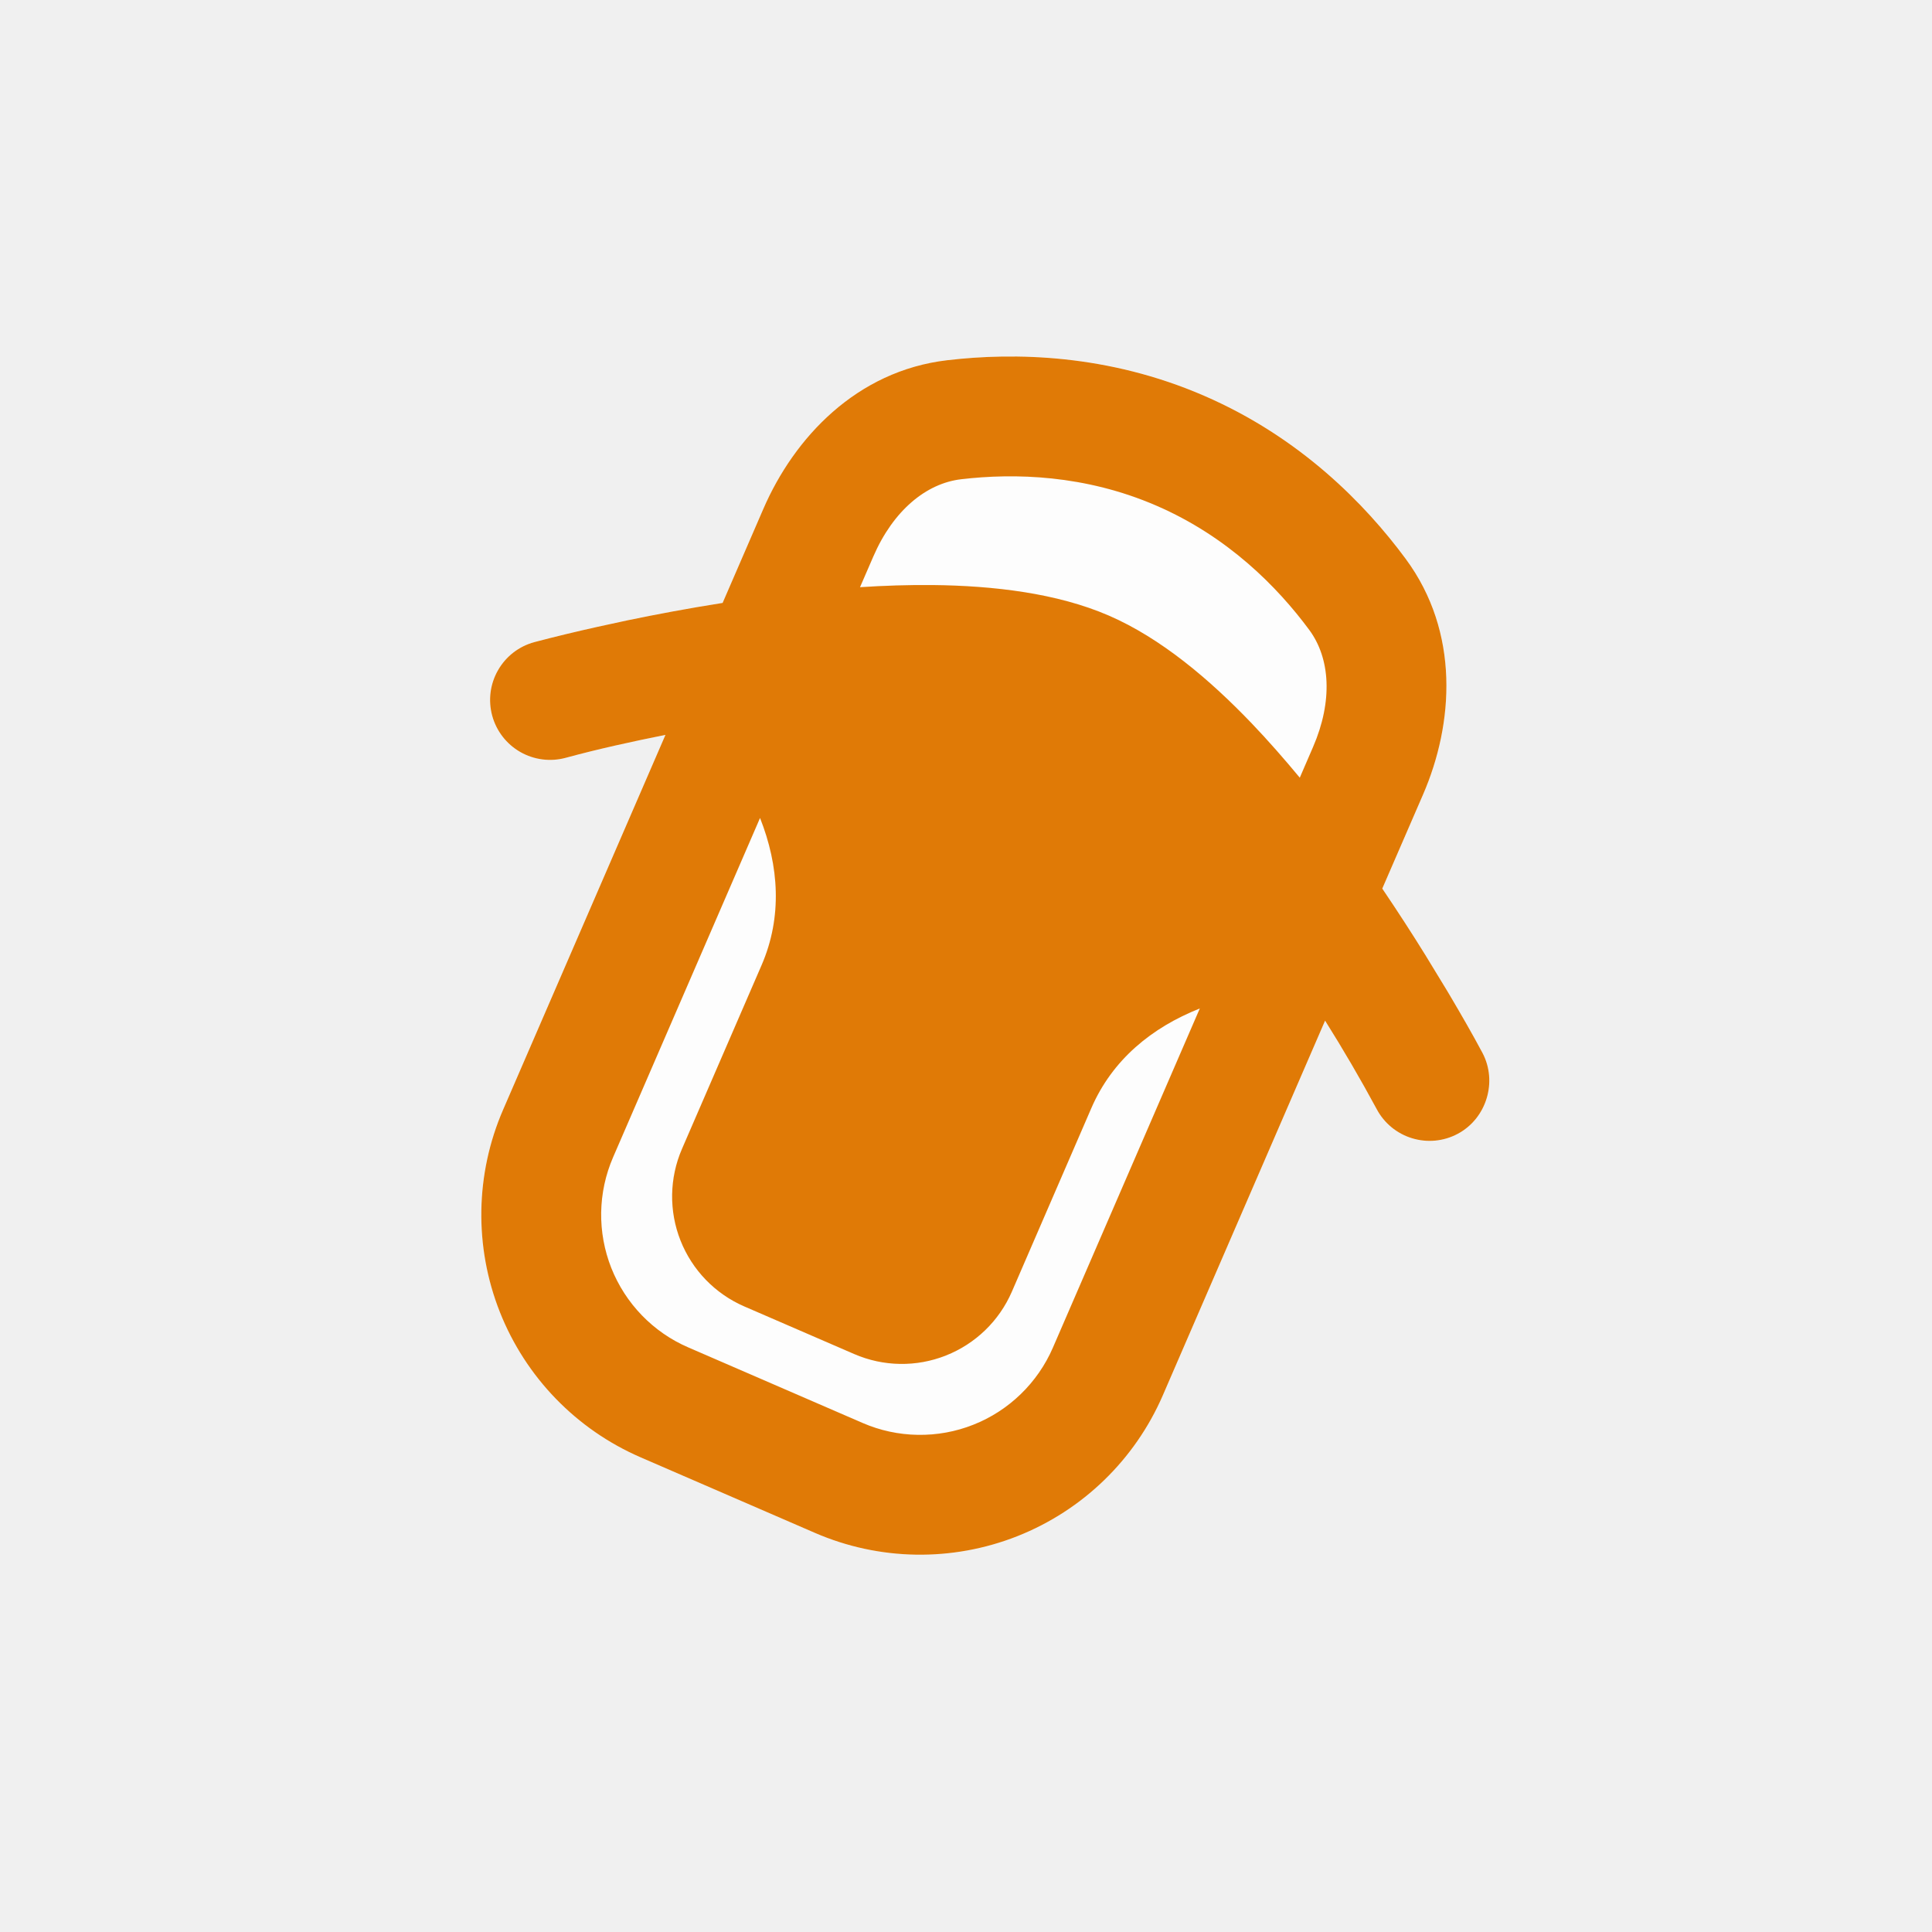
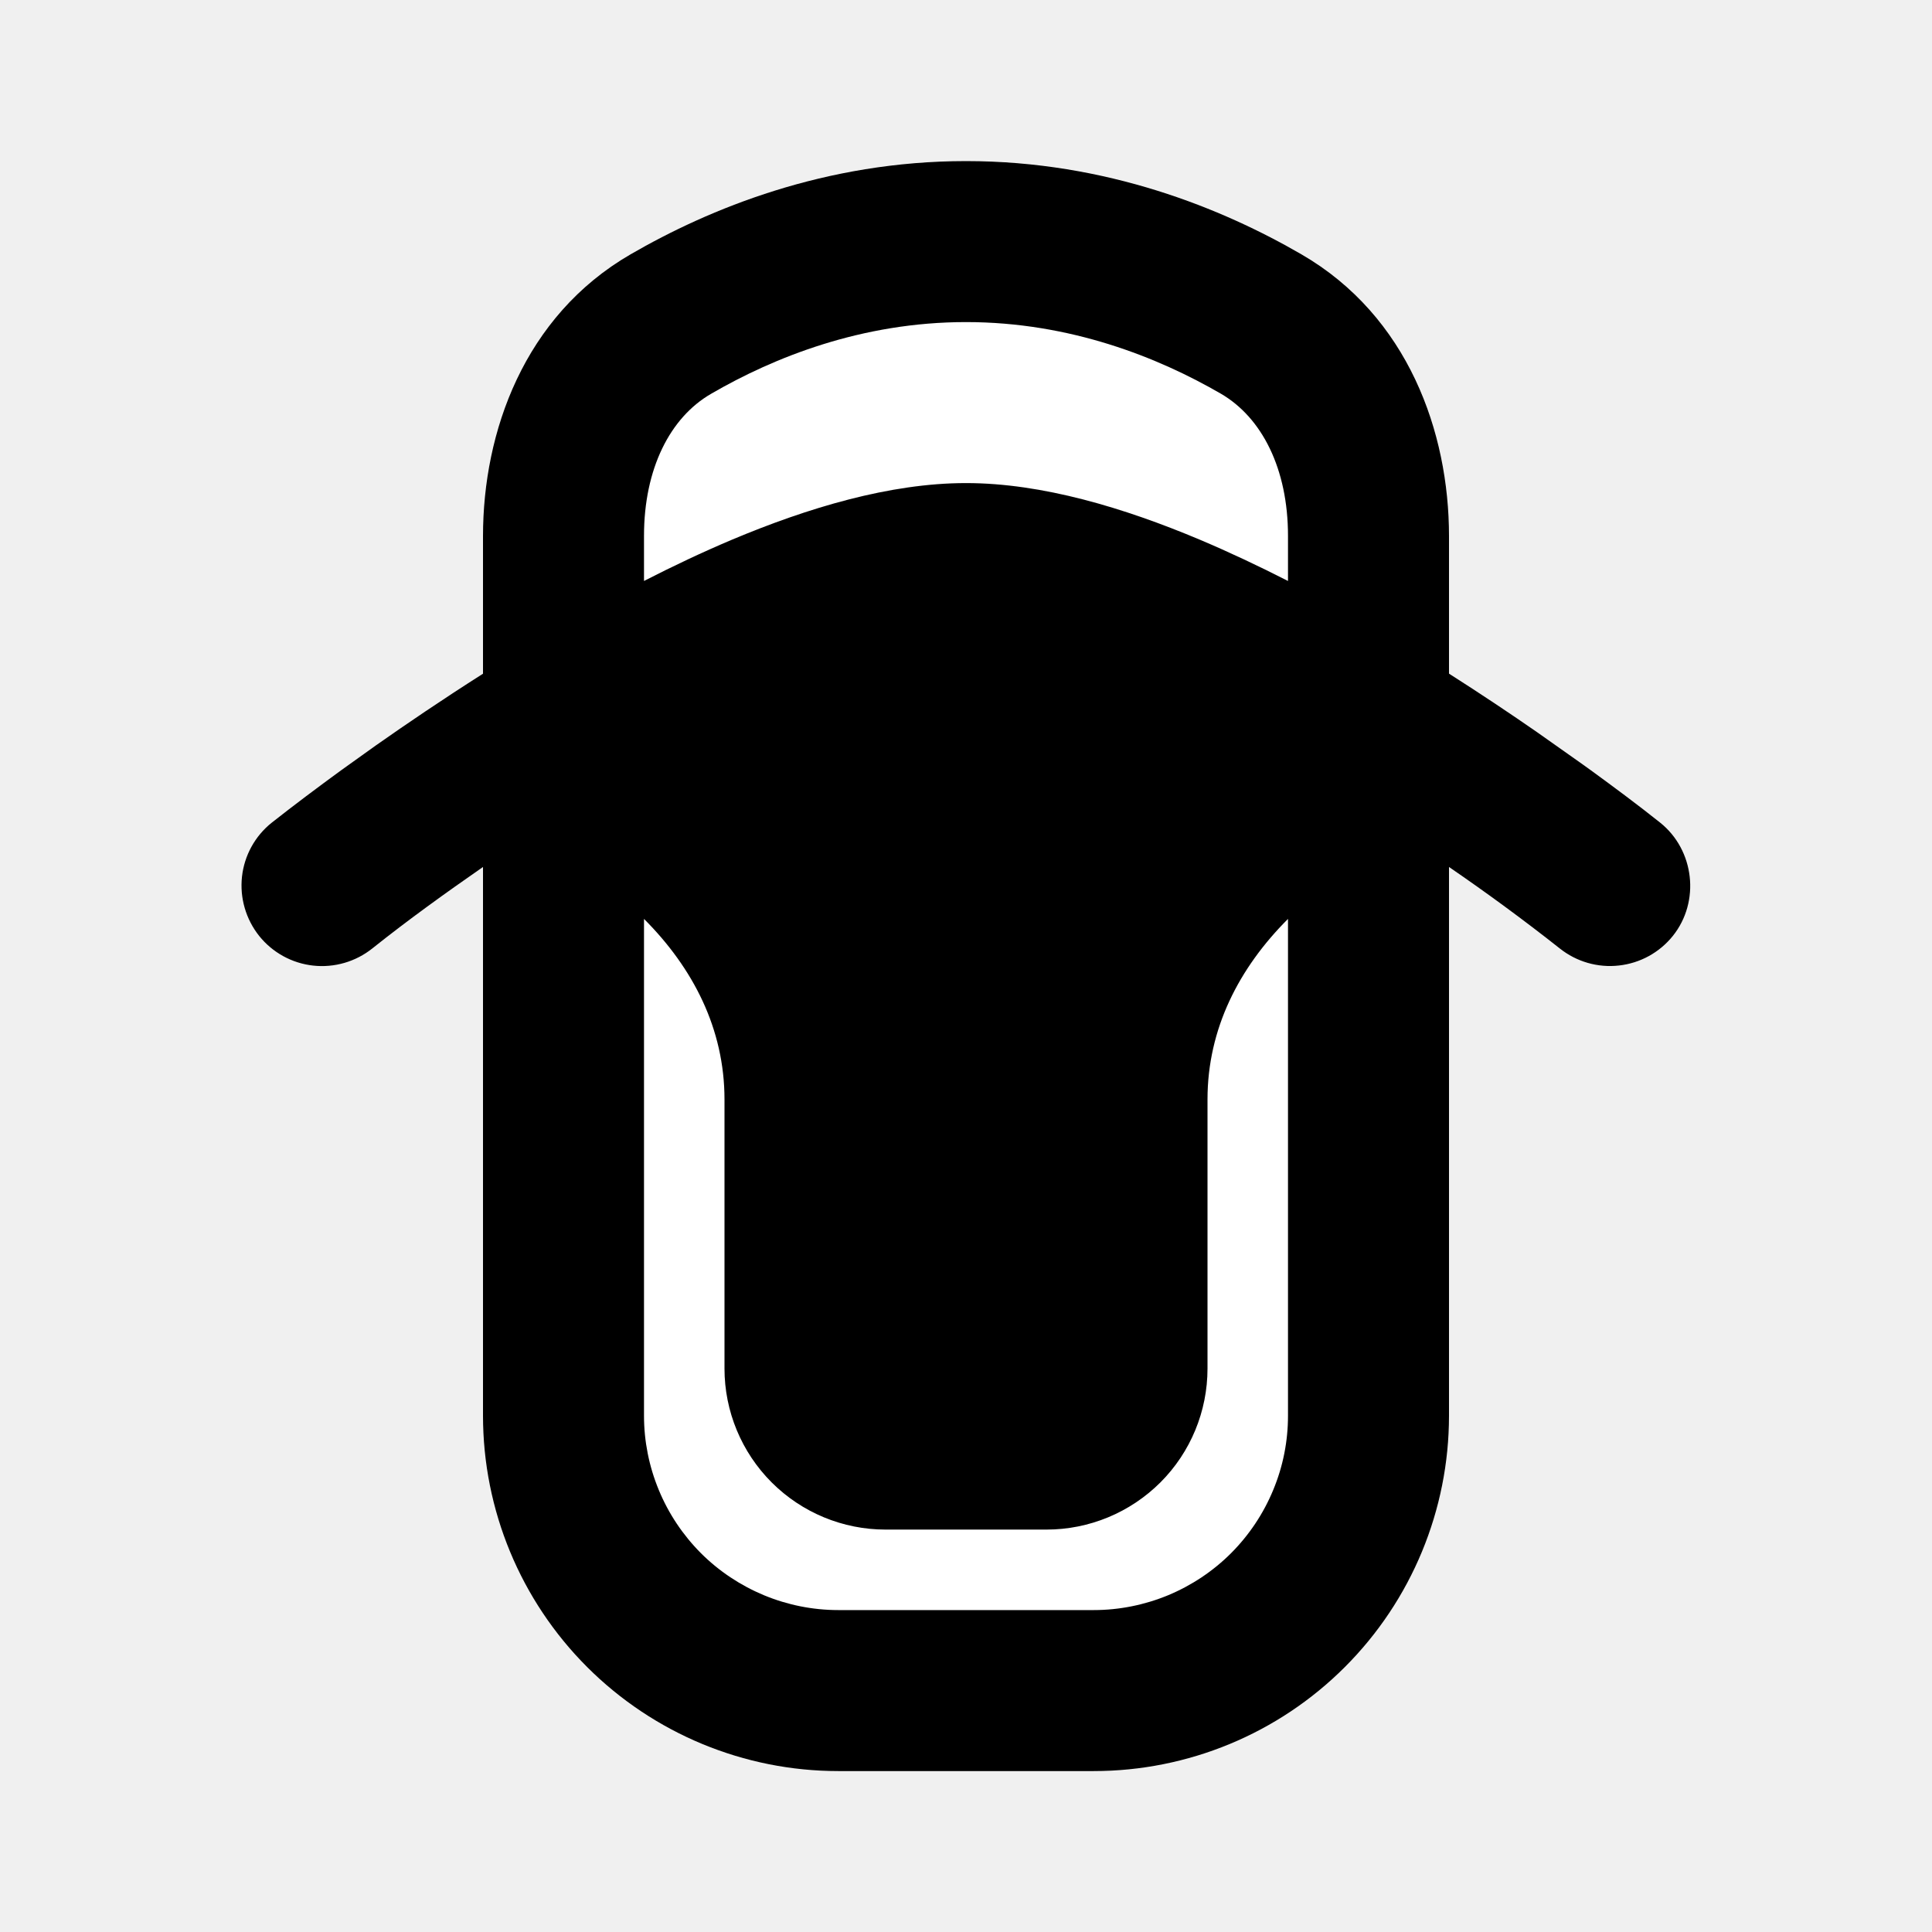
- <svg xmlns="http://www.w3.org/2000/svg" width="43" height="43" viewBox="0 0 43 43" fill="none">
-   <path fill-rule="evenodd" clip-rule="evenodd" d="M26.8 8.807C28.942 9.735 30.389 11.222 31.285 12.434C32.498 14.074 32.355 16.109 31.672 17.685L30.766 19.777C31.118 20.297 31.439 20.795 31.72 21.248L32.2 22.035L32.284 22.177C32.528 22.59 32.768 23.007 32.994 23.432C33.335 24.073 33.087 24.896 32.442 25.237C32.129 25.402 31.764 25.437 31.426 25.333C31.088 25.229 30.806 24.995 30.64 24.683C30.279 24.015 29.897 23.359 29.493 22.715L25.88 31.056C25.259 32.488 24.096 33.615 22.644 34.189C21.192 34.763 19.573 34.737 18.14 34.117L14.259 32.436C12.827 31.815 11.7 30.651 11.126 29.2C10.552 27.748 10.578 26.128 11.198 24.696L14.811 16.356C14.068 16.505 13.325 16.666 12.593 16.865C12.251 16.958 11.887 16.912 11.58 16.736C11.273 16.561 11.048 16.27 10.955 15.929C10.862 15.588 10.909 15.223 11.084 14.916C11.26 14.609 11.55 14.384 11.891 14.291C12.357 14.168 12.825 14.057 13.296 13.951L13.978 13.804C14.591 13.677 15.31 13.54 16.084 13.418L16.991 11.325C17.674 9.748 19.06 8.253 21.086 8.016C22.583 7.841 24.659 7.879 26.8 8.807ZM26.704 22.445C25.636 22.867 24.757 23.585 24.292 24.659L22.52 28.749C22.239 29.398 21.712 29.909 21.054 30.169C20.396 30.429 19.662 30.417 19.013 30.136L16.566 29.076C15.917 28.795 15.407 28.267 15.146 27.61C14.886 26.952 14.898 26.218 15.179 25.569L16.951 21.479C17.416 20.405 17.339 19.273 16.916 18.205L13.645 25.756C13.477 26.144 13.387 26.561 13.38 26.984C13.374 27.406 13.45 27.826 13.606 28.219C13.761 28.612 13.992 28.971 14.287 29.274C14.581 29.578 14.931 29.821 15.319 29.989L19.2 31.67C19.588 31.838 20.005 31.928 20.428 31.935C20.85 31.942 21.27 31.865 21.663 31.71C22.056 31.554 22.415 31.323 22.719 31.029C23.022 30.735 23.265 30.384 23.433 29.996L26.704 22.445ZM25.74 11.254C24.153 10.566 22.582 10.525 21.396 10.665C20.613 10.755 19.88 11.364 19.438 12.383L19.141 13.069C19.681 13.034 20.224 13.016 20.755 13.021C22.111 13.036 23.522 13.199 24.68 13.701C25.837 14.202 26.922 15.12 27.86 16.1C28.227 16.484 28.585 16.892 28.929 17.308L29.226 16.623C29.667 15.605 29.61 14.654 29.141 14.019C28.431 13.059 27.326 11.941 25.74 11.254Z" fill="#FDFDFD" />
-   <path d="M25.74 11.254C24.153 10.566 22.582 10.525 21.396 10.665C20.613 10.755 19.88 11.364 19.438 12.383L19.141 13.069C19.681 13.034 20.224 13.016 20.755 13.021C22.111 13.036 23.522 13.199 24.68 13.701C25.837 14.202 26.922 15.12 27.86 16.1C28.227 16.484 28.585 16.892 28.929 17.308L29.226 16.623C29.667 15.605 29.61 14.654 29.141 14.019C28.431 13.059 27.326 11.941 25.74 11.254Z" fill="#FDFDFD" />
-   <path d="M26.704 22.445C25.636 22.867 24.757 23.585 24.292 24.659L22.52 28.749C22.239 29.398 21.712 29.909 21.054 30.169C20.396 30.429 19.662 30.417 19.013 30.136L16.566 29.076C15.917 28.795 15.407 28.267 15.146 27.61C14.886 26.952 14.898 26.218 15.179 25.569L16.951 21.479C17.416 20.405 17.339 19.273 16.916 18.205L13.645 25.756C13.477 26.144 13.387 26.561 13.38 26.984C13.374 27.406 13.45 27.826 13.606 28.219C13.761 28.612 13.992 28.971 14.287 29.274C14.581 29.578 14.931 29.821 15.319 29.989L19.2 31.67C19.588 31.838 20.005 31.928 20.428 31.935C20.85 31.942 21.27 31.865 21.663 31.71C22.056 31.554 22.415 31.323 22.719 31.029C23.022 30.735 23.265 30.384 23.433 29.996L26.704 22.445Z" fill="#FDFDFD" />
-   <path fill-rule="evenodd" clip-rule="evenodd" d="M26.799 8.808C28.942 9.736 30.388 11.223 31.284 12.435C32.498 14.075 32.355 16.11 31.672 17.685L30.765 19.777C31.117 20.297 31.439 20.796 31.719 21.248L32.199 22.036L32.283 22.177C32.527 22.591 32.768 23.008 32.994 23.432C33.335 24.074 33.086 24.896 32.441 25.237C32.129 25.403 31.764 25.437 31.426 25.333C31.088 25.23 30.805 24.996 30.64 24.684C30.279 24.015 29.896 23.359 29.492 22.716L25.88 31.057C25.259 32.489 24.095 33.616 22.644 34.19C21.192 34.764 19.572 34.738 18.14 34.118L14.259 32.436C12.827 31.816 11.699 30.652 11.125 29.201C10.551 27.749 10.577 26.129 11.198 24.697L14.811 16.356C14.068 16.505 13.325 16.667 12.592 16.866C12.251 16.959 11.887 16.912 11.58 16.737C11.273 16.561 11.048 16.271 10.955 15.93C10.862 15.588 10.908 15.224 11.084 14.917C11.259 14.61 11.549 14.385 11.891 14.292C12.357 14.169 12.825 14.057 13.295 13.952L13.978 13.804C14.591 13.677 15.31 13.541 16.083 13.419L16.99 11.325C17.673 9.748 19.059 8.253 21.085 8.017C22.583 7.841 24.658 7.88 26.799 8.808ZM26.704 22.445C25.636 22.868 24.757 23.585 24.291 24.66L22.52 28.75C22.238 29.399 21.711 29.909 21.053 30.169C20.396 30.43 19.662 30.418 19.013 30.137L16.566 29.077C15.917 28.796 15.406 28.268 15.146 27.61C14.886 26.953 14.898 26.219 15.179 25.57L16.951 21.48C17.416 20.405 17.338 19.273 16.916 18.205L13.645 25.757C13.477 26.145 13.387 26.562 13.38 26.984C13.373 27.407 13.45 27.827 13.605 28.22C13.761 28.613 13.992 28.971 14.286 29.275C14.58 29.579 14.931 29.822 15.319 29.989L19.2 31.671C19.587 31.839 20.005 31.929 20.427 31.935C20.85 31.942 21.27 31.866 21.663 31.71C22.056 31.555 22.415 31.323 22.718 31.029C23.022 30.735 23.265 30.384 23.433 29.997L26.704 22.445ZM25.739 11.255C24.152 10.567 22.582 10.526 21.395 10.666C20.613 10.756 19.879 11.365 19.438 12.384L19.141 13.069C19.681 13.034 20.223 13.016 20.754 13.021C22.111 13.036 23.522 13.2 24.679 13.701C25.837 14.203 26.921 15.12 27.86 16.101C28.227 16.485 28.584 16.893 28.929 17.309L29.225 16.624C29.666 15.606 29.609 14.654 29.14 14.02C28.43 13.06 27.326 11.942 25.739 11.255Z" fill="#E07A06" />
+ <svg xmlns="http://www.w3.org/2000/svg" width="24" height="24" viewBox="0 0 24 24" fill="none">
+   <path fill-rule="evenodd" clip-rule="evenodd" d="M12 2C13.751 2 15.19 2.592 16.168 3.159C17.492 3.926 18 5.369 18 6.657V8.367C18.397 8.62 18.767 8.867 19.095 9.095L19.66 9.494L19.76 9.566C20.051 9.778 20.341 9.993 20.623 10.218C21.049 10.558 21.123 11.198 20.781 11.625C20.616 11.832 20.375 11.965 20.111 11.994C19.848 12.023 19.583 11.947 19.376 11.781C18.929 11.429 18.47 11.091 18 10.769V17.586C18 18.757 17.535 19.879 16.707 20.707C15.88 21.535 14.757 22 13.586 22H10.414C9.244 22 8.121 21.535 7.293 20.707C6.465 19.879 6 18.757 6 17.586V10.769C5.533 11.093 5.07 11.426 4.625 11.781C4.418 11.947 4.154 12.023 3.89 11.994C3.626 11.965 3.385 11.832 3.219 11.625C3.054 11.418 2.977 11.153 3.006 10.89C3.035 10.626 3.168 10.385 3.375 10.219C3.659 9.995 3.948 9.779 4.24 9.566L4.666 9.261C5.05 8.991 5.504 8.683 6 8.368V6.657C6 5.368 6.508 3.926 7.832 3.159C8.81 2.592 10.25 2 12 2ZM16 11.414C15.391 12.023 15 12.779 15 13.657V17C15 17.53 14.79 18.039 14.415 18.414C14.039 18.789 13.531 19 13 19H11C10.47 19 9.961 18.789 9.586 18.414C9.211 18.039 9 17.53 9 17V13.657C9 12.779 8.609 12.023 8 11.414V17.586C8 17.903 8.063 18.217 8.184 18.51C8.305 18.803 8.483 19.069 8.707 19.293C8.931 19.517 9.198 19.695 9.491 19.816C9.783 19.938 10.097 20 10.414 20H13.586C13.903 20 14.217 19.938 14.51 19.816C14.803 19.695 15.069 19.517 15.293 19.293C15.517 19.069 15.695 18.803 15.816 18.51C15.938 18.217 16 17.903 16 17.586V11.414ZM12 4C10.703 4 9.61 4.44 8.835 4.89C8.323 5.185 8 5.823 8 6.656V7.216C8.361 7.031 8.729 6.857 9.096 6.702C10.034 6.308 11.054 6 12 6C12.946 6 13.966 6.308 14.904 6.703C15.271 6.858 15.639 7.032 16 7.216V6.656C16 5.824 15.677 5.186 15.165 4.889C14.39 4.44 13.297 4 12 4Z" fill="white" />
+   <path d="M12 4C10.703 4 9.61 4.44 8.835 4.89C8.323 5.185 8 5.823 8 6.656V7.216C8.361 7.031 8.729 6.857 9.096 6.702C10.034 6.308 11.054 6 12 6C12.946 6 13.966 6.308 14.904 6.703C15.271 6.858 15.639 7.032 16 7.216V6.656C16 5.824 15.677 5.186 15.165 4.889C14.39 4.44 13.297 4 12 4Z" fill="white" />
+   <path d="M16 11.414C15.391 12.023 15 12.779 15 13.657V17C15 17.53 14.79 18.039 14.415 18.414C14.039 18.789 13.531 19 13 19H11C10.47 19 9.961 18.789 9.586 18.414C9.211 18.039 9 17.53 9 17V13.657C9 12.779 8.609 12.023 8 11.414V17.586C8 17.903 8.063 18.217 8.184 18.51C8.305 18.803 8.483 19.069 8.707 19.293C8.931 19.517 9.198 19.695 9.491 19.816C9.783 19.938 10.097 20 10.414 20H13.586C13.903 20 14.217 19.938 14.51 19.816C14.803 19.695 15.069 19.517 15.293 19.293C15.517 19.069 15.695 18.803 15.816 18.51C15.938 18.217 16 17.903 16 17.586V11.414Z" fill="white" />
+   <path fill-rule="evenodd" clip-rule="evenodd" d="M12 2.001C13.751 2.001 15.19 2.593 16.168 3.16C17.492 3.927 18 5.37 18 6.658V8.368C18.397 8.621 18.767 8.868 19.095 9.096L19.66 9.495L19.76 9.567C20.051 9.779 20.341 9.994 20.623 10.219C21.049 10.559 21.123 11.199 20.781 11.626C20.616 11.832 20.375 11.965 20.111 11.994C19.848 12.024 19.583 11.947 19.376 11.782C18.929 11.429 18.47 11.092 18 10.77V17.587C18 18.757 17.535 19.88 16.707 20.708C15.88 21.536 14.757 22.001 13.586 22.001H10.414C9.244 22.001 8.121 21.536 7.293 20.708C6.465 19.88 6 18.757 6 17.587V10.77C5.533 11.094 5.07 11.427 4.625 11.782C4.418 11.947 4.154 12.024 3.89 11.995C3.626 11.966 3.385 11.833 3.219 11.626C3.054 11.418 2.977 11.154 3.006 10.89C3.035 10.627 3.168 10.385 3.375 10.22C3.659 9.996 3.948 9.78 4.24 9.567L4.666 9.262C5.05 8.992 5.504 8.684 6 8.369V6.658C6 5.369 6.508 3.927 7.832 3.16C8.81 2.593 10.25 2.001 12 2.001ZM16 11.415C15.391 12.024 15 12.78 15 13.658V17.001C15 17.531 14.79 18.04 14.415 18.415C14.039 18.79 13.531 19.001 13 19.001H11C10.47 19.001 9.961 18.79 9.586 18.415C9.211 18.04 9 17.531 9 17.001V13.658C9 12.78 8.609 12.024 8 11.415V17.587C8 17.904 8.063 18.218 8.184 18.51C8.305 18.803 8.483 19.069 8.707 19.294C8.931 19.518 9.198 19.695 9.491 19.817C9.783 19.938 10.097 20.001 10.414 20.001H13.586C13.903 20.001 14.217 19.938 14.51 19.817C14.803 19.695 15.069 19.518 15.293 19.294C15.517 19.069 15.695 18.803 15.816 18.51C15.938 18.218 16 17.904 16 17.587V11.415ZM12 4.001C10.703 4.001 9.61 4.441 8.835 4.891C8.323 5.186 8 5.824 8 6.657V7.217C8.361 7.032 8.729 6.858 9.096 6.703C10.034 6.309 11.054 6.001 12 6.001C12.946 6.001 13.966 6.309 14.904 6.704C15.271 6.859 15.639 7.033 16 7.217V6.657C16 5.825 15.677 5.187 15.165 4.89C14.39 4.441 13.297 4.001 12 4.001Z" fill="black" />
</svg>
